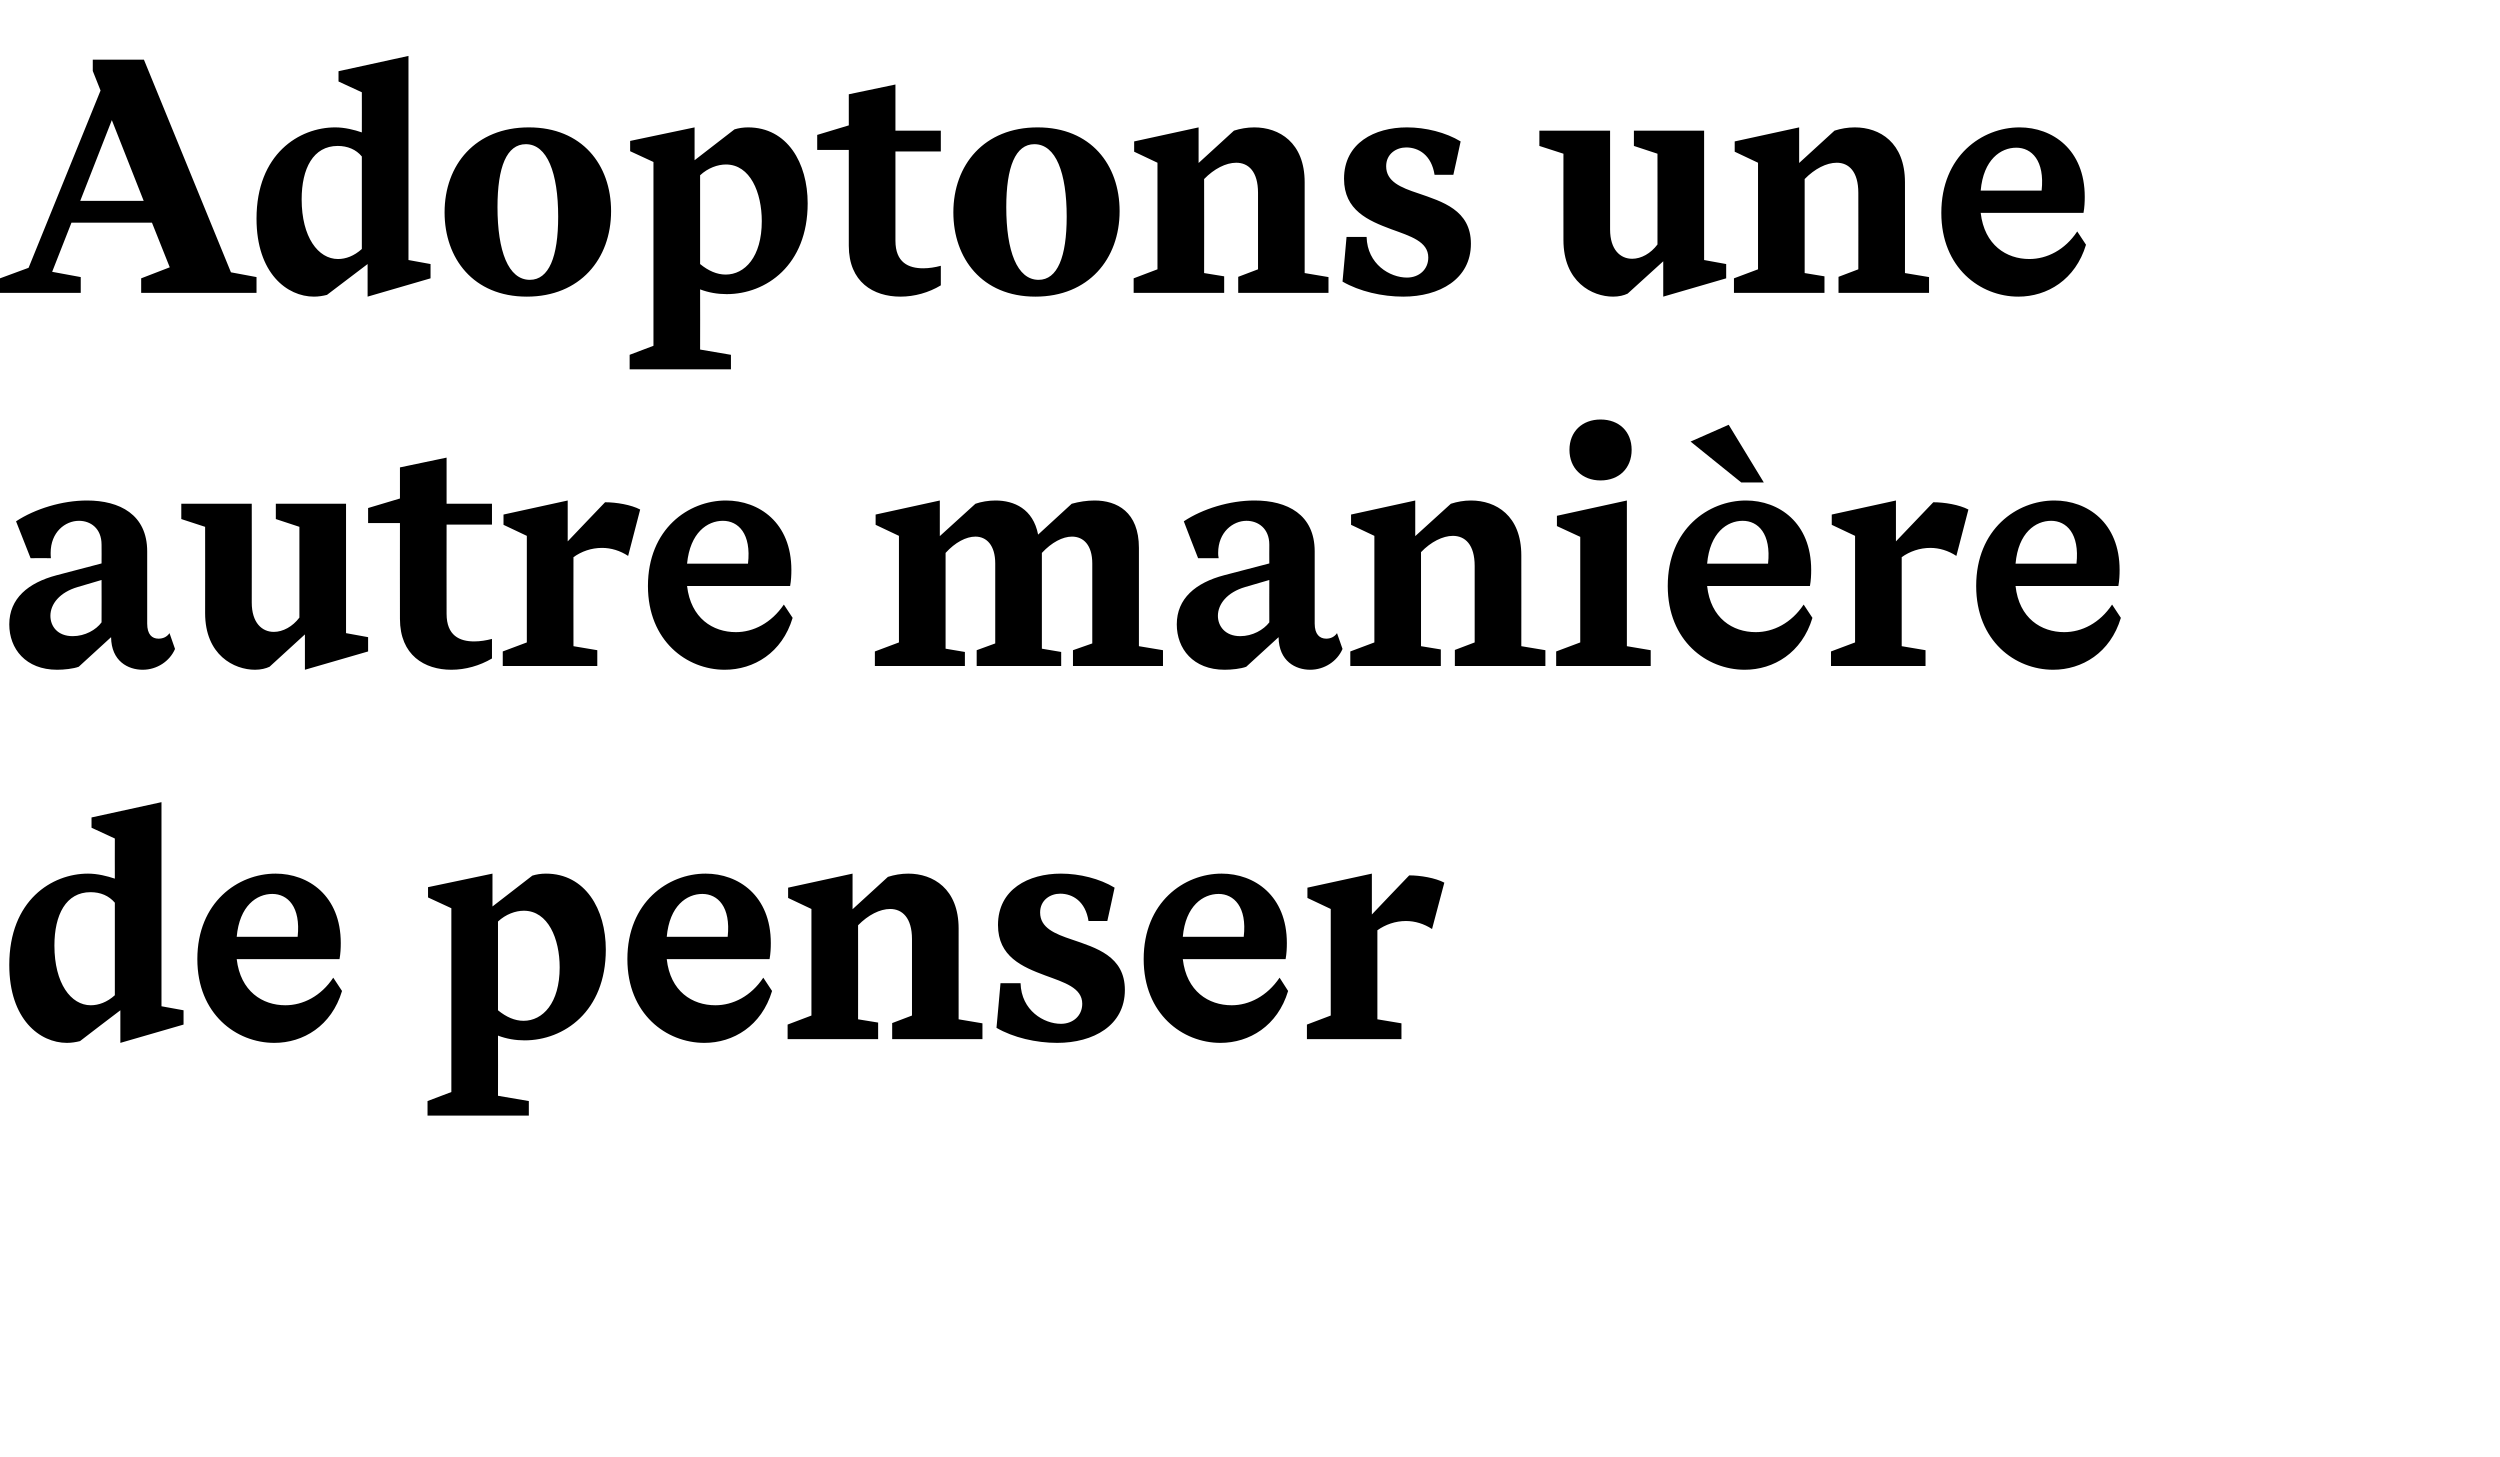
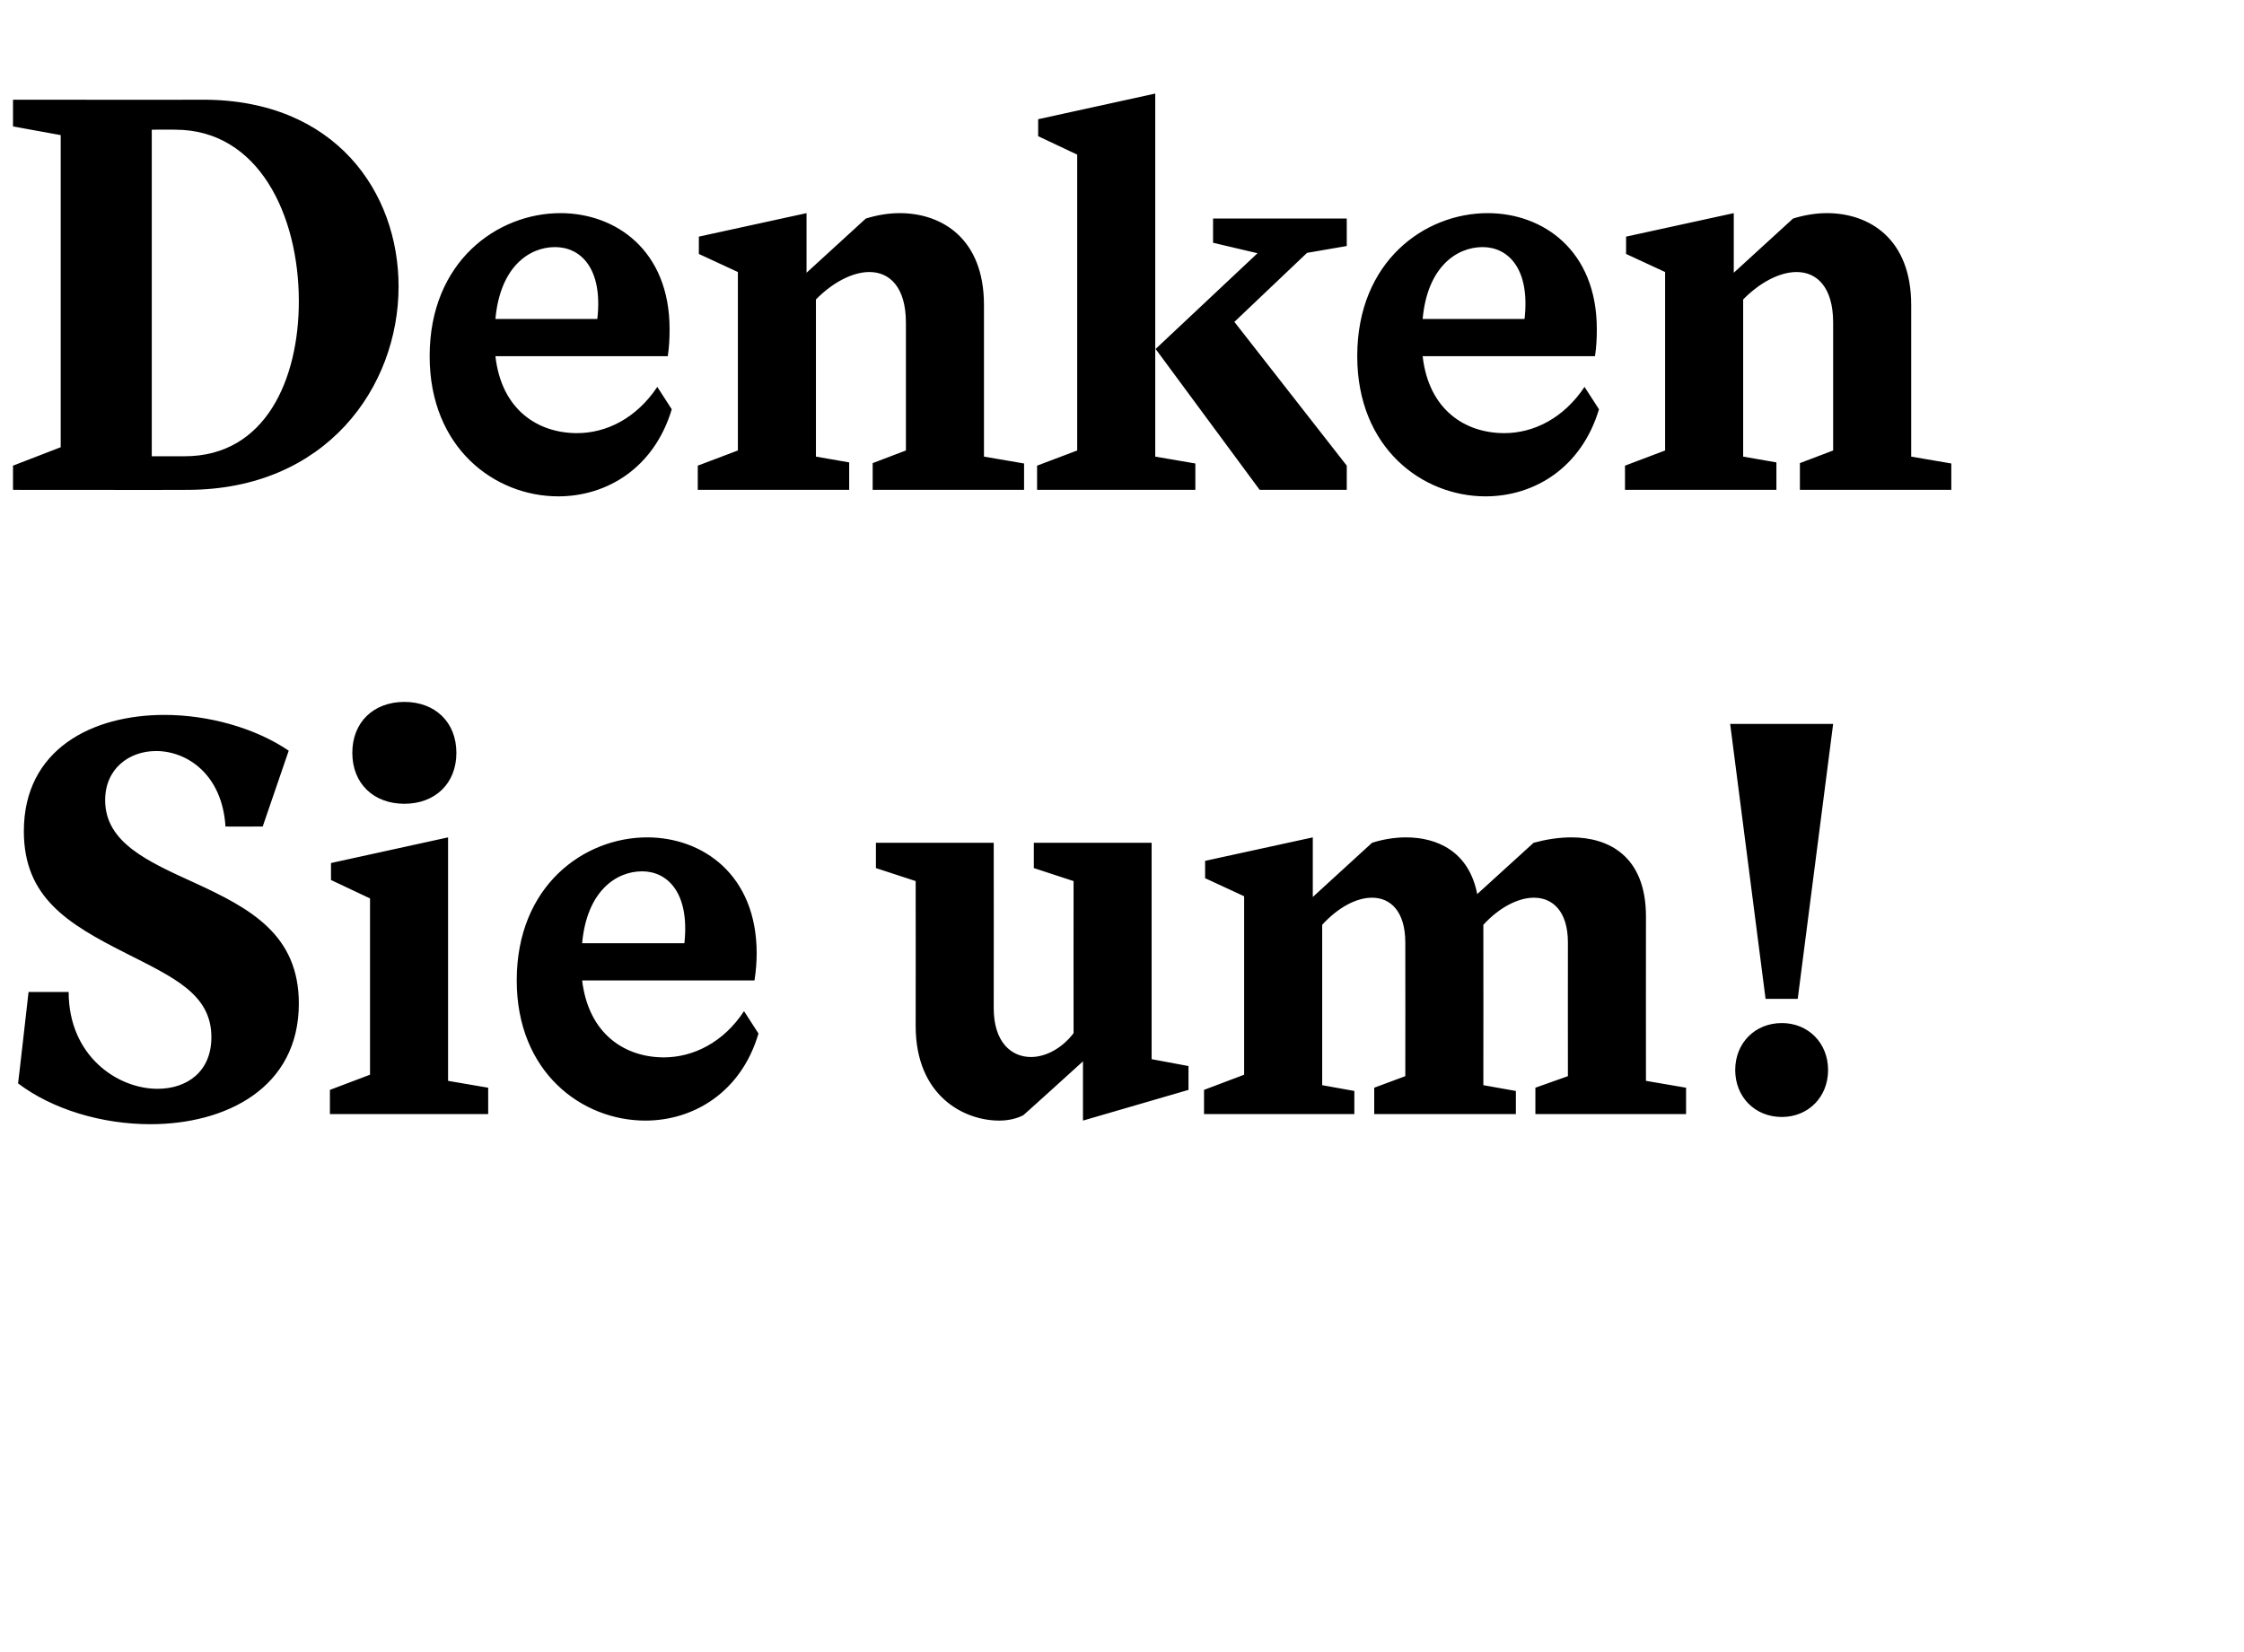
- <svg xmlns="http://www.w3.org/2000/svg" version="1.1" width="997px" height="581px" viewBox="0 0 997 581">
+ <svg xmlns="http://www.w3.org/2000/svg" version="1.1" width="621px" height="457.2px" viewBox="0 0 621 457.2">
  <defs />
-   <g id="Polygon12338">
-     <path d="M 35.1 348.4 C 38.9 348.4 42.8 349.4 45.8 350.4 C 45.76 350.42 45.8 334.4 45.8 334.4 L 36.5 330.1 L 36.5 326 L 64.4 319.9 L 64.4 401.3 L 73.2 402.9 L 73.2 408.6 L 48 415.9 L 48 402.9 C 48 402.9 31.87 415.15 31.9 415.2 C 30.3 415.6 28.5 415.9 26.7 415.9 C 15.9 415.9 3.7 406.6 3.7 384.8 C 3.7 359 20.7 348.4 35.1 348.4 Z M 45.8 360 C 43.4 357.2 40.1 355.8 36.1 355.8 C 26.3 355.8 21.7 364.8 21.7 377.1 C 21.7 392.2 28.3 400.9 36.2 400.9 C 39.3 400.9 42.7 399.7 45.8 396.9 C 45.8 396.9 45.8 360 45.8 360 Z M 136.4 395.2 C 132.2 409.2 120.9 415.9 109.4 415.9 C 94.2 415.9 78.7 404.4 78.7 382.5 C 78.7 359.8 94.9 348.4 109.9 348.4 C 123 348.4 135.9 357.2 135.9 376.1 C 135.9 378.1 135.8 380.3 135.4 382.5 C 135.4 382.5 94.4 382.5 94.4 382.5 C 95.9 395.4 104.7 400.9 113.8 400.9 C 120.8 400.9 128 397.3 132.9 389.9 C 132.9 389.9 136.4 395.2 136.4 395.2 Z M 118.7 373.6 C 120 361.6 114.7 356.5 108.6 356.5 C 102.4 356.5 95.5 361.2 94.4 373.6 C 94.4 373.6 118.7 373.6 118.7 373.6 Z M 170.5 439.1 L 180 435.5 L 180 362.2 L 170.7 357.9 L 170.7 353.8 L 196.4 348.4 L 196.4 361.5 C 196.4 361.5 212.29 349.18 212.3 349.2 C 213.9 348.7 215.8 348.4 217.7 348.4 C 233.4 348.4 241.6 362.6 241.6 378.7 C 241.6 403.4 224.9 414.9 209.2 414.9 C 205.6 414.9 202 414.3 198.6 413 C 198.65 413.04 198.6 437 198.6 437 L 210.9 439.1 L 210.9 444.9 L 170.5 444.9 L 170.5 439.1 Z M 223.2 385.8 C 223.2 374.4 218.6 363.2 208.9 363.2 C 205.6 363.2 201.7 364.6 198.6 367.5 C 198.6 367.5 198.6 402.9 198.6 402.9 C 201.9 405.6 205.3 407.1 208.8 407.1 C 216.4 407.1 223.2 400.1 223.2 385.8 Z M 307.9 395.2 C 303.7 409.2 292.4 415.9 280.9 415.9 C 265.7 415.9 250.2 404.4 250.2 382.5 C 250.2 359.8 266.4 348.4 281.4 348.4 C 294.5 348.4 307.4 357.2 307.4 376.1 C 307.4 378.1 307.3 380.3 306.9 382.5 C 306.9 382.5 265.9 382.5 265.9 382.5 C 267.3 395.4 276.1 400.9 285.3 400.9 C 292.3 400.9 299.5 397.3 304.4 389.9 C 304.4 389.9 307.9 395.2 307.9 395.2 Z M 290.2 373.6 C 291.5 361.6 286.2 356.5 280.1 356.5 C 273.9 356.5 267 361.2 265.9 373.6 C 265.9 373.6 290.2 373.6 290.2 373.6 Z M 314.1 408.6 L 323.6 405 L 323.6 362.5 L 314.3 358.1 L 314.3 354 L 340 348.4 L 340 362.6 C 340 362.6 354.14 349.68 354.1 349.7 C 356.6 348.9 359.4 348.4 362.2 348.4 C 372.1 348.4 382.3 354.4 382.3 370.3 C 382.29 370.26 382.3 406.5 382.3 406.5 L 391.8 408.1 L 391.8 414.4 L 355.8 414.4 L 355.8 408 L 363.7 405 C 363.7 405 363.69 374.48 363.7 374.5 C 363.7 366 359.8 362.5 355 362.5 C 350.9 362.5 346.2 364.9 342.2 369 C 342.24 369.02 342.2 406.5 342.2 406.5 L 350.2 407.8 L 350.2 414.4 L 314.1 414.4 L 314.1 408.6 Z M 399 392.1 C 399 392.1 406.97 392.09 407 392.1 C 407.3 403 416.3 408.3 423.1 408.3 C 427.9 408.3 431.6 405.1 431.6 400.3 C 431.6 393.9 424.4 391.8 416.8 389 C 407.7 385.6 398 381.5 398 368.9 C 398 354.6 410.2 348.4 423.1 348.4 C 430.5 348.4 438.6 350.4 444.5 354 C 444.54 354.02 441.6 367.3 441.6 367.3 C 441.6 367.3 434.12 367.29 434.1 367.3 C 432.9 359.5 427.8 356.4 422.8 356.4 C 418.9 356.4 414.8 358.9 414.8 363.9 C 414.8 370 420.6 372.4 427.5 374.7 C 437.1 378 448.6 381.3 448.6 394.8 C 448.6 409 436 415.9 421.6 415.9 C 413.2 415.9 404.1 413.8 397.4 409.9 C 397.42 409.94 399 392.1 399 392.1 Z M 513.7 395.2 C 509.5 409.2 498.2 415.9 486.7 415.9 C 471.6 415.9 456.1 404.4 456.1 382.5 C 456.1 359.8 472.2 348.4 487.2 348.4 C 500.3 348.4 513.2 357.2 513.2 376.1 C 513.2 378.1 513.1 380.3 512.7 382.5 C 512.7 382.5 471.7 382.5 471.7 382.5 C 473.2 395.4 482 400.9 491.2 400.9 C 498.1 400.9 505.3 397.3 510.3 389.9 C 510.3 389.9 513.7 395.2 513.7 395.2 Z M 496 373.6 C 497.4 361.6 492 356.5 486 356.5 C 479.8 356.5 472.8 361.2 471.7 373.6 C 471.7 373.6 496 373.6 496 373.6 Z M 521.2 408.6 L 530.7 405 L 530.7 362.5 L 521.4 358.1 L 521.4 354 L 547.1 348.4 L 547.1 364.7 C 547.1 364.7 561.97 349.06 562 349.1 C 566.4 349.1 572.4 350.1 576 352 C 576 352 571.1 370.5 571.1 370.5 C 567.9 368.4 564.3 367.3 560.7 367.3 C 556.5 367.3 552.5 368.7 549.3 371 C 549.32 371.01 549.3 406.5 549.3 406.5 L 558.9 408.1 L 558.9 414.4 L 521.2 414.4 L 521.2 408.6 Z " stroke="none" fill="#000" />
+   <g id="Polygon12281">
+     <path d="M 7.9 274.6 C 7.9 274.6 19.01 274.61 19 274.6 C 19 292.2 32.4 301.4 43.6 301.4 C 51.6 301.4 58.5 296.8 58.5 287.1 C 58.5 275.2 48.1 270.6 34.7 263.8 C 18.7 255.7 6.6 248.4 6.6 230.1 C 6.6 207.4 25.5 197.9 45.5 197.9 C 57.7 197.9 70.6 201.5 79.9 207.8 C 79.92 207.79 72.7 228.8 72.7 228.8 C 72.7 228.8 62.35 228.81 62.4 228.8 C 61.5 214.4 51.8 207.9 43.2 207.9 C 35.7 207.9 29.1 212.8 29.1 221.5 C 29.1 233.3 41 238.5 53.9 244.4 C 69.1 251.4 82.7 258.6 82.7 277.8 C 82.7 301.2 62.5 311.2 41.6 311.2 C 28.2 311.2 14.5 307.1 5 299.9 C 5.04 299.95 7.9 274.6 7.9 274.6 Z M 97.5 208.4 C 97.5 199.9 103.4 194.3 111.9 194.3 C 120.4 194.3 126.3 199.9 126.3 208.4 C 126.3 216.9 120.4 222.5 111.9 222.5 C 103.4 222.5 97.5 216.9 97.5 208.4 Z M 91.3 301.7 L 102.4 297.5 L 102.4 248.7 L 91.6 243.6 L 91.6 238.9 L 124 231.8 L 124 299.2 L 135.1 301.1 L 135.1 308.4 L 91.3 308.4 L 91.3 301.7 Z M 209.9 286.1 C 205.1 302.4 191.9 310.2 178.6 310.2 C 161 310.2 143 296.8 143 271.4 C 143 245.1 161.7 231.8 179.1 231.8 C 194.4 231.8 209.4 242.1 209.4 263.9 C 209.4 266.3 209.2 268.8 208.8 271.4 C 208.8 271.4 161.1 271.4 161.1 271.4 C 162.9 286.4 173.1 292.7 183.7 292.7 C 191.8 292.7 200.2 288.6 205.9 279.9 C 205.9 279.9 209.9 286.1 209.9 286.1 Z M 189.4 261.1 C 190.9 247.1 184.7 241.2 177.7 241.2 C 170.5 241.2 162.4 246.7 161.1 261.1 C 161.1 261.1 189.4 261.1 189.4 261.1 Z M 318.7 293.2 L 328.9 295.1 L 328.9 301.7 L 299.7 310.2 L 299.7 293.8 C 299.7 293.8 283.25 308.73 283.2 308.7 C 281.5 309.6 279.2 310.2 276.5 310.2 C 266.8 310.2 253.4 303.4 253.4 284 C 253.44 283.97 253.4 243.9 253.4 243.9 L 242.4 240.3 L 242.4 233.3 L 275 233.3 C 275 233.3 275.04 279.07 275 279.1 C 275 288.4 279.8 292.6 285.3 292.6 C 289.4 292.6 293.9 290.2 297.1 286 C 297.07 285.98 297.1 243.9 297.1 243.9 L 286.1 240.3 L 286.1 233.3 L 318.7 233.3 L 318.7 293.2 Z M 333.2 301.7 L 344.3 297.5 L 344.3 248.1 L 333.5 243.1 L 333.5 238.3 L 363.3 231.8 L 363.3 248.3 C 363.3 248.3 379.72 233.28 379.7 233.3 C 382.5 232.4 385.8 231.8 389.1 231.8 C 397.6 231.8 406.5 235.6 408.8 247.5 C 408.8 247.5 424.4 233.3 424.4 233.3 C 427.7 232.4 431.3 231.8 434.9 231.8 C 445.2 231.8 455.5 237 455.5 253.7 C 455.47 253.73 455.5 299.2 455.5 299.2 L 466.6 301.1 L 466.6 308.4 L 424.9 308.4 L 424.9 301.1 L 433.9 297.9 C 433.9 297.9 433.87 260.93 433.9 260.9 C 433.9 252.4 429.8 248.5 424.5 248.5 C 420.2 248.5 415 251.1 410.5 256 C 410.54 256.03 410.5 300.4 410.5 300.4 L 419.5 302 L 419.5 308.4 L 380.3 308.4 L 380.3 301.1 L 388.9 297.9 C 388.9 297.9 388.94 260.93 388.9 260.9 C 388.9 252.4 384.9 248.5 379.7 248.5 C 375.4 248.5 370.4 251.1 365.9 256 C 365.9 256.03 365.9 300.4 365.9 300.4 L 374.8 302 L 374.8 308.4 L 333.2 308.4 L 333.2 301.7 Z M 488.6 276.5 L 478.8 200.4 L 507.3 200.4 L 497.5 276.5 L 488.6 276.5 Z M 480.2 296.2 C 480.2 288.7 485.7 283.2 493.1 283.2 C 500.4 283.2 505.9 288.7 505.9 296.2 C 505.9 303.7 500.4 309.2 493.1 309.2 C 485.7 309.2 480.2 303.7 480.2 296.2 Z " stroke="none" fill="#000" />
  </g>
-   <g id="Polygon12337">
-     <path d="M 31.4 265.9 C 29.3 266.7 25.5 267.1 22.8 267.1 C 10.2 267.1 3.7 258.7 3.7 249 C 3.7 238.7 11.2 232.4 22.6 229.4 C 22.57 229.4 40.5 224.7 40.5 224.7 C 40.5 224.7 40.55 217.25 40.5 217.2 C 40.5 210.7 36.1 207.7 31.5 207.7 C 26 207.7 20.2 212.2 20.2 220.5 C 20.2 221.1 20.2 221.7 20.3 222.6 C 20.34 222.58 12.2 222.6 12.2 222.6 C 12.2 222.6 6.45 207.95 6.4 207.9 C 14 202.9 24.8 199.6 34.7 199.6 C 47.7 199.6 58.7 205.2 58.7 219.9 C 58.7 219.9 58.7 248.7 58.7 248.7 C 58.7 253 60.6 254.7 63.2 254.7 C 64.9 254.7 66.5 254.1 67.6 252.5 C 67.6 252.5 69.8 258.8 69.8 258.8 C 67.7 263.7 62.6 267.1 56.9 267.1 C 51.1 267.1 44.4 263.7 44.3 254.1 C 44.3 254.1 31.4 265.9 31.4 265.9 Z M 40.5 231.3 C 40.5 231.3 31 234.11 31 234.1 C 23.8 236.2 20.1 240.9 20.1 245.6 C 20.1 249.7 22.9 253.7 29 253.7 C 33.9 253.7 38.3 251.2 40.5 248.2 C 40.55 248.25 40.5 231.3 40.5 231.3 Z M 138 252.5 L 146.8 254.1 L 146.8 259.8 L 121.6 267.1 L 121.6 253 C 121.6 253 107.51 265.85 107.5 265.9 C 106 266.6 104 267.1 101.7 267.1 C 93.4 267.1 81.8 261.3 81.8 244.5 C 81.84 244.53 81.8 210.1 81.8 210.1 L 72.3 207 L 72.3 200.9 L 100.4 200.9 C 100.4 200.9 100.44 240.31 100.4 240.3 C 100.4 248.4 104.5 252 109.2 252 C 112.8 252 116.7 249.9 119.4 246.3 C 119.41 246.26 119.4 210.1 119.4 210.1 L 110 207 L 110 200.9 L 138 200.9 L 138 252.5 Z M 178.1 244.8 C 178.1 253.5 183.3 255.8 189.1 255.8 C 191.5 255.8 193.9 255.4 196.2 254.8 C 196.2 254.8 196.2 262.6 196.2 262.6 C 191.3 265.5 185.6 267.1 180 267.1 C 169.3 267.1 159.5 261.3 159.5 246.8 C 159.46 246.76 159.5 208.6 159.5 208.6 L 146.8 208.6 L 146.8 202.6 L 159.5 198.8 L 159.5 186.4 L 178.1 182.5 L 178.1 200.9 L 196.2 200.9 L 196.2 209.2 L 178.1 209.2 C 178.1 209.2 178.06 244.77 178.1 244.8 Z M 200.5 259.8 L 210.1 256.2 L 210.1 213.7 L 200.8 209.3 L 200.8 205.2 L 226.4 199.6 L 226.4 215.9 C 226.4 215.9 241.3 200.26 241.3 200.3 C 245.8 200.3 251.7 201.3 255.3 203.2 C 255.3 203.2 250.5 221.7 250.5 221.7 C 247.3 219.6 243.7 218.5 240.1 218.5 C 235.8 218.5 231.9 219.9 228.7 222.2 C 228.65 222.21 228.7 257.7 228.7 257.7 L 238.2 259.3 L 238.2 265.6 L 200.5 265.6 L 200.5 259.8 Z M 316.1 246.4 C 311.9 260.4 300.6 267.1 289 267.1 C 273.9 267.1 258.4 255.6 258.4 233.7 C 258.4 211 274.5 199.6 289.5 199.6 C 302.7 199.6 315.6 208.4 315.6 227.3 C 315.6 229.3 315.5 231.5 315.1 233.7 C 315.1 233.7 274 233.7 274 233.7 C 275.5 246.6 284.3 252.1 293.5 252.1 C 300.4 252.1 307.6 248.5 312.6 241.1 C 312.6 241.1 316.1 246.4 316.1 246.4 Z M 298.3 224.8 C 299.7 212.8 294.4 207.7 288.3 207.7 C 282.1 207.7 275.2 212.4 274 224.8 C 274 224.8 298.3 224.8 298.3 224.8 Z M 348.9 259.8 L 358.5 256.2 L 358.5 213.7 L 349.2 209.3 L 349.2 205.2 L 374.8 199.6 L 374.8 213.8 C 374.8 213.8 388.98 200.88 389 200.9 C 391.3 200.1 394.2 199.6 397 199.6 C 404.4 199.6 412 202.9 414 213.2 C 414 213.2 427.4 200.9 427.4 200.9 C 430.3 200.1 433.4 199.6 436.5 199.6 C 445.4 199.6 454.2 204.1 454.2 218.5 C 454.21 218.49 454.2 257.7 454.2 257.7 L 463.8 259.3 L 463.8 265.6 L 427.9 265.6 L 427.9 259.3 L 435.6 256.6 C 435.6 256.6 435.61 224.69 435.6 224.7 C 435.6 217.4 432.1 214 427.5 214 C 423.8 214 419.4 216.3 415.5 220.5 C 415.52 220.47 415.5 258.7 415.5 258.7 L 423.2 260 L 423.2 265.6 L 389.5 265.6 L 389.5 259.3 L 396.9 256.6 C 396.9 256.6 396.92 224.69 396.9 224.7 C 396.9 217.4 393.4 214 389 214 C 385.3 214 380.9 216.3 377.1 220.5 C 377.08 220.47 377.1 258.7 377.1 258.7 L 384.8 260 L 384.8 265.6 L 348.9 265.6 L 348.9 259.8 Z M 497 265.9 C 494.9 266.7 491.2 267.1 488.4 267.1 C 475.8 267.1 469.3 258.7 469.3 249 C 469.3 238.7 476.8 232.4 488.2 229.4 C 488.18 229.4 506.2 224.7 506.2 224.7 C 506.2 224.7 506.16 217.25 506.2 217.2 C 506.2 210.7 501.7 207.7 497.1 207.7 C 491.7 207.7 485.8 212.2 485.8 220.5 C 485.8 221.1 485.8 221.7 486 222.6 C 485.95 222.58 477.8 222.6 477.8 222.6 C 477.8 222.6 472.06 207.95 472.1 207.9 C 479.6 202.9 490.4 199.6 500.3 199.6 C 513.4 199.6 524.3 205.2 524.3 219.9 C 524.3 219.9 524.3 248.7 524.3 248.7 C 524.3 253 526.3 254.7 528.9 254.7 C 530.5 254.7 532.1 254.1 533.2 252.5 C 533.2 252.5 535.4 258.8 535.4 258.8 C 533.3 263.7 528.2 267.1 522.5 267.1 C 516.7 267.1 510 263.7 509.9 254.1 C 509.9 254.1 497 265.9 497 265.9 Z M 506.2 231.3 C 506.2 231.3 496.62 234.11 496.6 234.1 C 489.4 236.2 485.7 240.9 485.7 245.6 C 485.7 249.7 488.6 253.7 494.6 253.7 C 499.5 253.7 503.9 251.2 506.2 248.2 C 506.16 248.25 506.2 231.3 506.2 231.3 Z M 538.5 259.8 L 548.1 256.2 L 548.1 213.7 L 538.8 209.3 L 538.8 205.2 L 564.4 199.6 L 564.4 213.8 C 564.4 213.8 578.58 200.88 578.6 200.9 C 581.1 200.1 583.8 199.6 586.6 199.6 C 596.6 199.6 606.7 205.6 606.7 221.5 C 606.73 221.46 606.7 257.7 606.7 257.7 L 616.3 259.3 L 616.3 265.6 L 580.2 265.6 L 580.2 259.2 L 588.1 256.2 C 588.1 256.2 588.13 225.68 588.1 225.7 C 588.1 217.2 584.3 213.7 579.4 213.7 C 575.4 213.7 570.6 216.1 566.7 220.2 C 566.68 220.22 566.7 257.7 566.7 257.7 L 574.6 259 L 574.6 265.6 L 538.5 265.6 L 538.5 259.8 Z M 625.9 179.4 C 625.9 172.1 631 167.3 638.3 167.3 C 645.7 167.3 650.7 172.1 650.7 179.4 C 650.7 186.7 645.7 191.6 638.3 191.6 C 631 191.6 625.9 186.7 625.9 179.4 Z M 620.6 259.8 L 630.2 256.2 L 630.2 214.1 L 620.9 209.8 L 620.9 205.7 L 648.8 199.6 L 648.8 257.7 L 658.3 259.3 L 658.3 265.6 L 620.6 265.6 L 620.6 259.8 Z M 689.4 169.4 L 703.4 192.4 L 694.4 192.4 L 674.2 176.1 L 689.4 169.4 Z M 722.8 246.4 C 718.6 260.4 707.3 267.1 695.8 267.1 C 680.6 267.1 665.1 255.6 665.1 233.7 C 665.1 211 681.3 199.6 696.3 199.6 C 709.4 199.6 722.3 208.4 722.3 227.3 C 722.3 229.3 722.2 231.5 721.8 233.7 C 721.8 233.7 680.8 233.7 680.8 233.7 C 682.2 246.6 691 252.1 700.2 252.1 C 707.2 252.1 714.4 248.5 719.3 241.1 C 719.3 241.1 722.8 246.4 722.8 246.4 Z M 705.1 224.8 C 706.4 212.8 701.1 207.7 695 207.7 C 688.8 207.7 681.9 212.4 680.8 224.8 C 680.8 224.8 705.1 224.8 705.1 224.8 Z M 730.2 259.8 L 739.8 256.2 L 739.8 213.7 L 730.5 209.3 L 730.5 205.2 L 756.1 199.6 L 756.1 215.9 C 756.1 215.9 771.03 200.26 771 200.3 C 775.5 200.3 781.4 201.3 785 203.2 C 785 203.2 780.2 221.7 780.2 221.7 C 777 219.6 773.4 218.5 769.8 218.5 C 765.6 218.5 761.6 219.9 758.4 222.2 C 758.38 222.21 758.4 257.7 758.4 257.7 L 767.9 259.3 L 767.9 265.6 L 730.2 265.6 L 730.2 259.8 Z M 845.8 246.4 C 841.6 260.4 830.3 267.1 818.8 267.1 C 803.6 267.1 788.1 255.6 788.1 233.7 C 788.1 211 804.3 199.6 819.3 199.6 C 832.4 199.6 845.3 208.4 845.3 227.3 C 845.3 229.3 845.2 231.5 844.8 233.7 C 844.8 233.7 803.8 233.7 803.8 233.7 C 805.2 246.6 814.1 252.1 823.2 252.1 C 830.2 252.1 837.4 248.5 842.3 241.1 C 842.3 241.1 845.8 246.4 845.8 246.4 Z M 828.1 224.8 C 829.4 212.8 824.1 207.7 818 207.7 C 811.8 207.7 804.9 212.4 803.8 224.8 C 803.8 224.8 828.1 224.8 828.1 224.8 Z " stroke="none" fill="#000" />
-   </g>
-   <g id="Polygon12336">
-     <path d="M 0 111 L 11.4 106.8 L 40.1 36.1 L 37 28.3 L 37 23.8 L 57.4 23.8 L 92.1 108.6 L 102.3 110.5 L 102.3 116.8 L 56.3 116.8 L 56.3 111 L 67.7 106.6 L 60.6 88.8 L 28.5 88.8 L 20.8 108.4 L 32.2 110.5 L 32.2 116.8 L 0 116.8 L 0 111 Z M 57.3 80.1 L 44.6 47.9 L 32 80.1 L 57.3 80.1 Z M 133.7 50.8 C 137.5 50.8 141.4 51.8 144.3 52.8 C 144.34 52.82 144.3 36.8 144.3 36.8 L 135 32.5 L 135 28.4 L 162.9 22.3 L 162.9 103.7 L 171.7 105.3 L 171.7 111 L 146.6 118.3 L 146.6 105.3 C 146.6 105.3 130.45 117.55 130.4 117.6 C 128.8 118 127.1 118.3 125.2 118.3 C 114.5 118.3 102.3 109 102.3 87.2 C 102.3 61.4 119.3 50.8 133.7 50.8 Z M 144.3 62.4 C 142 59.6 138.6 58.2 134.7 58.2 C 124.9 58.2 120.3 67.2 120.3 79.5 C 120.3 94.6 126.9 103.3 134.8 103.3 C 137.9 103.3 141.2 102.1 144.3 99.3 C 144.3 99.3 144.3 62.4 144.3 62.4 Z M 243.7 84.2 C 243.7 103.3 231.3 118.3 210.1 118.3 C 188.7 118.3 177.3 103 177.3 84.7 C 177.3 65.7 189.6 50.8 210.9 50.8 C 232.1 50.8 243.7 65.7 243.7 84.2 Z M 222.6 86.4 C 222.6 68.9 218.2 57.5 209.7 57.5 C 202.1 57.5 198.4 66.5 198.4 82.6 C 198.4 100.1 202.7 111.6 211.3 111.6 C 218.9 111.6 222.6 102.5 222.6 86.4 Z M 251.1 141.5 L 260.6 137.9 L 260.6 64.6 L 251.3 60.3 L 251.3 56.2 L 277 50.8 L 277 63.9 C 277 63.9 292.89 51.58 292.9 51.6 C 294.5 51.1 296.4 50.8 298.3 50.8 C 314 50.8 322.1 65 322.1 81.1 C 322.1 105.8 305.5 117.3 289.8 117.3 C 286.2 117.3 282.6 116.7 279.2 115.4 C 279.25 115.44 279.2 139.4 279.2 139.4 L 291.5 141.5 L 291.5 147.3 L 251.1 147.3 L 251.1 141.5 Z M 303.8 88.2 C 303.8 76.8 299.2 65.6 289.5 65.6 C 286.2 65.6 282.3 67 279.2 69.9 C 279.2 69.9 279.2 105.3 279.2 105.3 C 282.5 108 285.9 109.5 289.4 109.5 C 297 109.5 303.8 102.5 303.8 88.2 Z M 357.1 96 C 357.1 104.7 362.3 107 368.2 107 C 370.5 107 373 106.6 375.2 106 C 375.2 106 375.2 113.8 375.2 113.8 C 370.4 116.7 364.7 118.3 359.1 118.3 C 348.3 118.3 338.5 112.5 338.5 98 C 338.52 97.96 338.5 59.8 338.5 59.8 L 325.9 59.8 L 325.9 53.8 L 338.5 50 L 338.5 37.6 L 357.1 33.7 L 357.1 52.1 L 375.2 52.1 L 375.2 60.4 L 357.1 60.4 C 357.1 60.4 357.12 95.97 357.1 96 Z M 446.5 84.2 C 446.5 103.3 434.1 118.3 412.9 118.3 C 391.6 118.3 380.2 103 380.2 84.7 C 380.2 65.7 392.5 50.8 413.8 50.8 C 435 50.8 446.5 65.7 446.5 84.2 Z M 425.4 86.4 C 425.4 68.9 421.1 57.5 412.5 57.5 C 405 57.5 401.3 66.5 401.3 82.6 C 401.3 100.1 405.6 111.6 414.2 111.6 C 421.7 111.6 425.4 102.5 425.4 86.4 Z M 452.1 111 L 461.6 107.4 L 461.6 64.9 L 452.3 60.5 L 452.3 56.4 L 478 50.8 L 478 65 C 478 65 492.15 52.08 492.1 52.1 C 494.6 51.3 497.4 50.8 500.2 50.8 C 510.1 50.8 520.3 56.8 520.3 72.7 C 520.3 72.66 520.3 108.9 520.3 108.9 L 529.8 110.5 L 529.8 116.8 L 493.8 116.8 L 493.8 110.4 L 501.7 107.4 C 501.7 107.4 501.7 76.88 501.7 76.9 C 501.7 68.4 497.9 64.9 493 64.9 C 488.9 64.9 484.2 67.3 480.2 71.4 C 480.25 71.42 480.2 108.9 480.2 108.9 L 488.2 110.2 L 488.2 116.8 L 452.1 116.8 L 452.1 111 Z M 537 94.5 C 537 94.5 544.97 94.49 545 94.5 C 545.3 105.4 554.3 110.7 561.1 110.7 C 565.9 110.7 569.6 107.5 569.6 102.7 C 569.6 96.3 562.5 94.2 554.8 91.4 C 545.7 88 536 83.9 536 71.3 C 536 57 548.2 50.8 561.1 50.8 C 568.5 50.8 576.6 52.8 582.5 56.4 C 582.55 56.42 579.6 69.7 579.6 69.7 C 579.6 69.7 572.13 69.69 572.1 69.7 C 570.9 61.9 565.8 58.8 560.8 58.8 C 556.9 58.8 552.8 61.3 552.8 66.3 C 552.8 72.4 558.6 74.8 565.6 77.1 C 575.1 80.4 586.6 83.7 586.6 97.2 C 586.6 111.4 574 118.3 559.6 118.3 C 551.2 118.3 542.1 116.2 535.4 112.3 C 535.43 112.34 537 94.5 537 94.5 Z M 679.6 103.7 L 688.4 105.3 L 688.4 111 L 663.3 118.3 L 663.3 104.2 C 663.3 104.2 649.13 117.05 649.1 117.1 C 647.6 117.8 645.7 118.3 643.3 118.3 C 635 118.3 623.5 112.5 623.5 95.7 C 623.47 95.73 623.5 61.3 623.5 61.3 L 613.9 58.2 L 613.9 52.1 L 642.1 52.1 C 642.1 52.1 642.07 91.51 642.1 91.5 C 642.1 99.6 646.2 103.2 650.9 103.2 C 654.5 103.2 658.3 101.1 661 97.5 C 661.04 97.46 661 61.3 661 61.3 L 651.6 58.2 L 651.6 52.1 L 679.6 52.1 L 679.6 103.7 Z M 691.5 111 L 701.1 107.4 L 701.1 64.9 L 691.8 60.5 L 691.8 56.4 L 717.5 50.8 L 717.5 65 C 717.5 65 731.59 52.08 731.6 52.1 C 734.1 51.3 736.8 50.8 739.7 50.8 C 749.6 50.8 759.7 56.8 759.7 72.7 C 759.74 72.66 759.7 108.9 759.7 108.9 L 769.3 110.5 L 769.3 116.8 L 733.2 116.8 L 733.2 110.4 L 741.1 107.4 C 741.1 107.4 741.14 76.88 741.1 76.9 C 741.1 68.4 737.3 64.9 732.5 64.9 C 728.4 64.9 723.7 67.3 719.7 71.4 C 719.69 71.42 719.7 108.9 719.7 108.9 L 727.6 110.2 L 727.6 116.8 L 691.5 116.8 L 691.5 111 Z M 831.9 97.6 C 827.7 111.6 816.4 118.3 804.9 118.3 C 789.7 118.3 774.2 106.8 774.2 84.9 C 774.2 62.2 790.4 50.8 805.4 50.8 C 818.5 50.8 831.4 59.6 831.4 78.5 C 831.4 80.5 831.3 82.7 830.9 84.9 C 830.9 84.9 789.9 84.9 789.9 84.9 C 791.4 97.8 800.2 103.3 809.3 103.3 C 816.3 103.3 823.5 99.7 828.4 92.3 C 828.4 92.3 831.9 97.6 831.9 97.6 Z M 814.2 76 C 815.5 64 810.2 58.9 804.1 58.9 C 797.9 58.9 791 63.6 789.9 76 C 789.9 76 814.2 76 814.2 76 Z " stroke="none" fill="#000" />
+   <g id="Polygon12280">
+     <path d="M 3.6 128.9 L 16.8 123.8 L 16.8 37.4 L 3.6 35 L 3.6 27.6 C 3.6 27.6 56.16 27.65 56.2 27.6 C 92.9 27.6 110.3 53.3 110.3 79.3 C 110.3 107.1 90.3 135.6 51.8 135.6 C 51.84 135.65 3.6 135.6 3.6 135.6 L 3.6 128.9 Z M 51.1 126.3 C 73.6 126.3 82.7 104.8 82.7 83.4 C 82.7 59.6 71.6 35.9 48.5 35.9 C 48.53 35.85 42 35.9 42 35.9 L 42 126.3 C 42 126.3 51.12 126.29 51.1 126.3 Z M 185.9 113.3 C 181 129.6 167.9 137.4 154.5 137.4 C 136.9 137.4 118.9 124 118.9 98.6 C 118.9 72.3 137.7 59 155.1 59 C 170.4 59 185.3 69.3 185.3 91.1 C 185.3 93.5 185.2 96 184.8 98.6 C 184.8 98.6 137.1 98.6 137.1 98.6 C 138.8 113.6 149 119.9 159.7 119.9 C 167.8 119.9 176.1 115.8 181.9 107.1 C 181.9 107.1 185.9 113.3 185.9 113.3 Z M 165.3 88.3 C 166.9 74.3 160.7 68.4 153.6 68.4 C 146.4 68.4 138.4 73.9 137.1 88.3 C 137.1 88.3 165.3 88.3 165.3 88.3 Z M 193.1 128.9 L 204.2 124.7 L 204.2 75.3 L 193.4 70.3 L 193.4 65.5 L 223.2 59 L 223.2 75.5 C 223.2 75.5 239.61 60.48 239.6 60.5 C 242.5 59.6 245.7 59 249 59 C 260.5 59 272.3 65.9 272.3 84.4 C 272.3 84.38 272.3 126.4 272.3 126.4 L 283.4 128.3 L 283.4 135.6 L 241.5 135.6 L 241.5 128.2 L 250.7 124.7 C 250.7 124.7 250.7 89.28 250.7 89.3 C 250.7 79.5 246.2 75.3 240.6 75.3 C 235.9 75.3 230.4 78.2 225.8 82.9 C 225.79 82.94 225.8 126.4 225.8 126.4 L 235 128 L 235 135.6 L 193.1 135.6 L 193.1 128.9 Z M 287 128.9 L 298.1 124.7 L 298.1 42.8 L 287.3 37.7 L 287.3 33 L 319.7 25.9 L 319.7 126.4 L 330.8 128.3 L 330.8 135.6 L 287 135.6 L 287 128.9 Z M 348.6 135.6 L 319.8 96.6 L 348 70.1 L 335.7 67.2 L 335.7 60.5 L 372.7 60.5 L 372.7 68.1 L 361.7 70 L 341.6 89.1 L 372.7 128.9 L 372.7 135.6 L 348.6 135.6 Z M 442.5 113.3 C 437.6 129.6 424.5 137.4 411.1 137.4 C 393.6 137.4 375.6 124 375.6 98.6 C 375.6 72.3 394.3 59 411.7 59 C 427 59 441.9 69.3 441.9 91.1 C 441.9 93.5 441.8 96 441.4 98.6 C 441.4 98.6 393.7 98.6 393.7 98.6 C 395.4 113.6 405.6 119.9 416.3 119.9 C 424.4 119.9 432.7 115.8 438.5 107.1 C 438.5 107.1 442.5 113.3 442.5 113.3 Z M 421.9 88.3 C 423.5 74.3 417.3 68.4 410.3 68.4 C 403.1 68.4 395 73.9 393.7 88.3 C 393.7 88.3 421.9 88.3 421.9 88.3 Z M 449.7 128.9 L 460.8 124.7 L 460.8 75.3 L 450 70.3 L 450 65.5 L 479.8 59 L 479.8 75.5 C 479.8 75.5 496.22 60.48 496.2 60.5 C 499.1 59.6 502.3 59 505.6 59 C 517.1 59 528.9 65.9 528.9 84.4 C 528.91 84.38 528.9 126.4 528.9 126.4 L 540 128.3 L 540 135.6 L 498.1 135.6 L 498.1 128.2 L 507.3 124.7 C 507.3 124.7 507.31 89.28 507.3 89.3 C 507.3 79.5 502.8 75.3 497.2 75.3 C 492.5 75.3 487 78.2 482.4 82.9 C 482.4 82.94 482.4 126.4 482.4 126.4 L 491.6 128 L 491.6 135.6 L 449.7 135.6 L 449.7 128.9 Z " stroke="none" fill="#000" />
  </g>
</svg>
